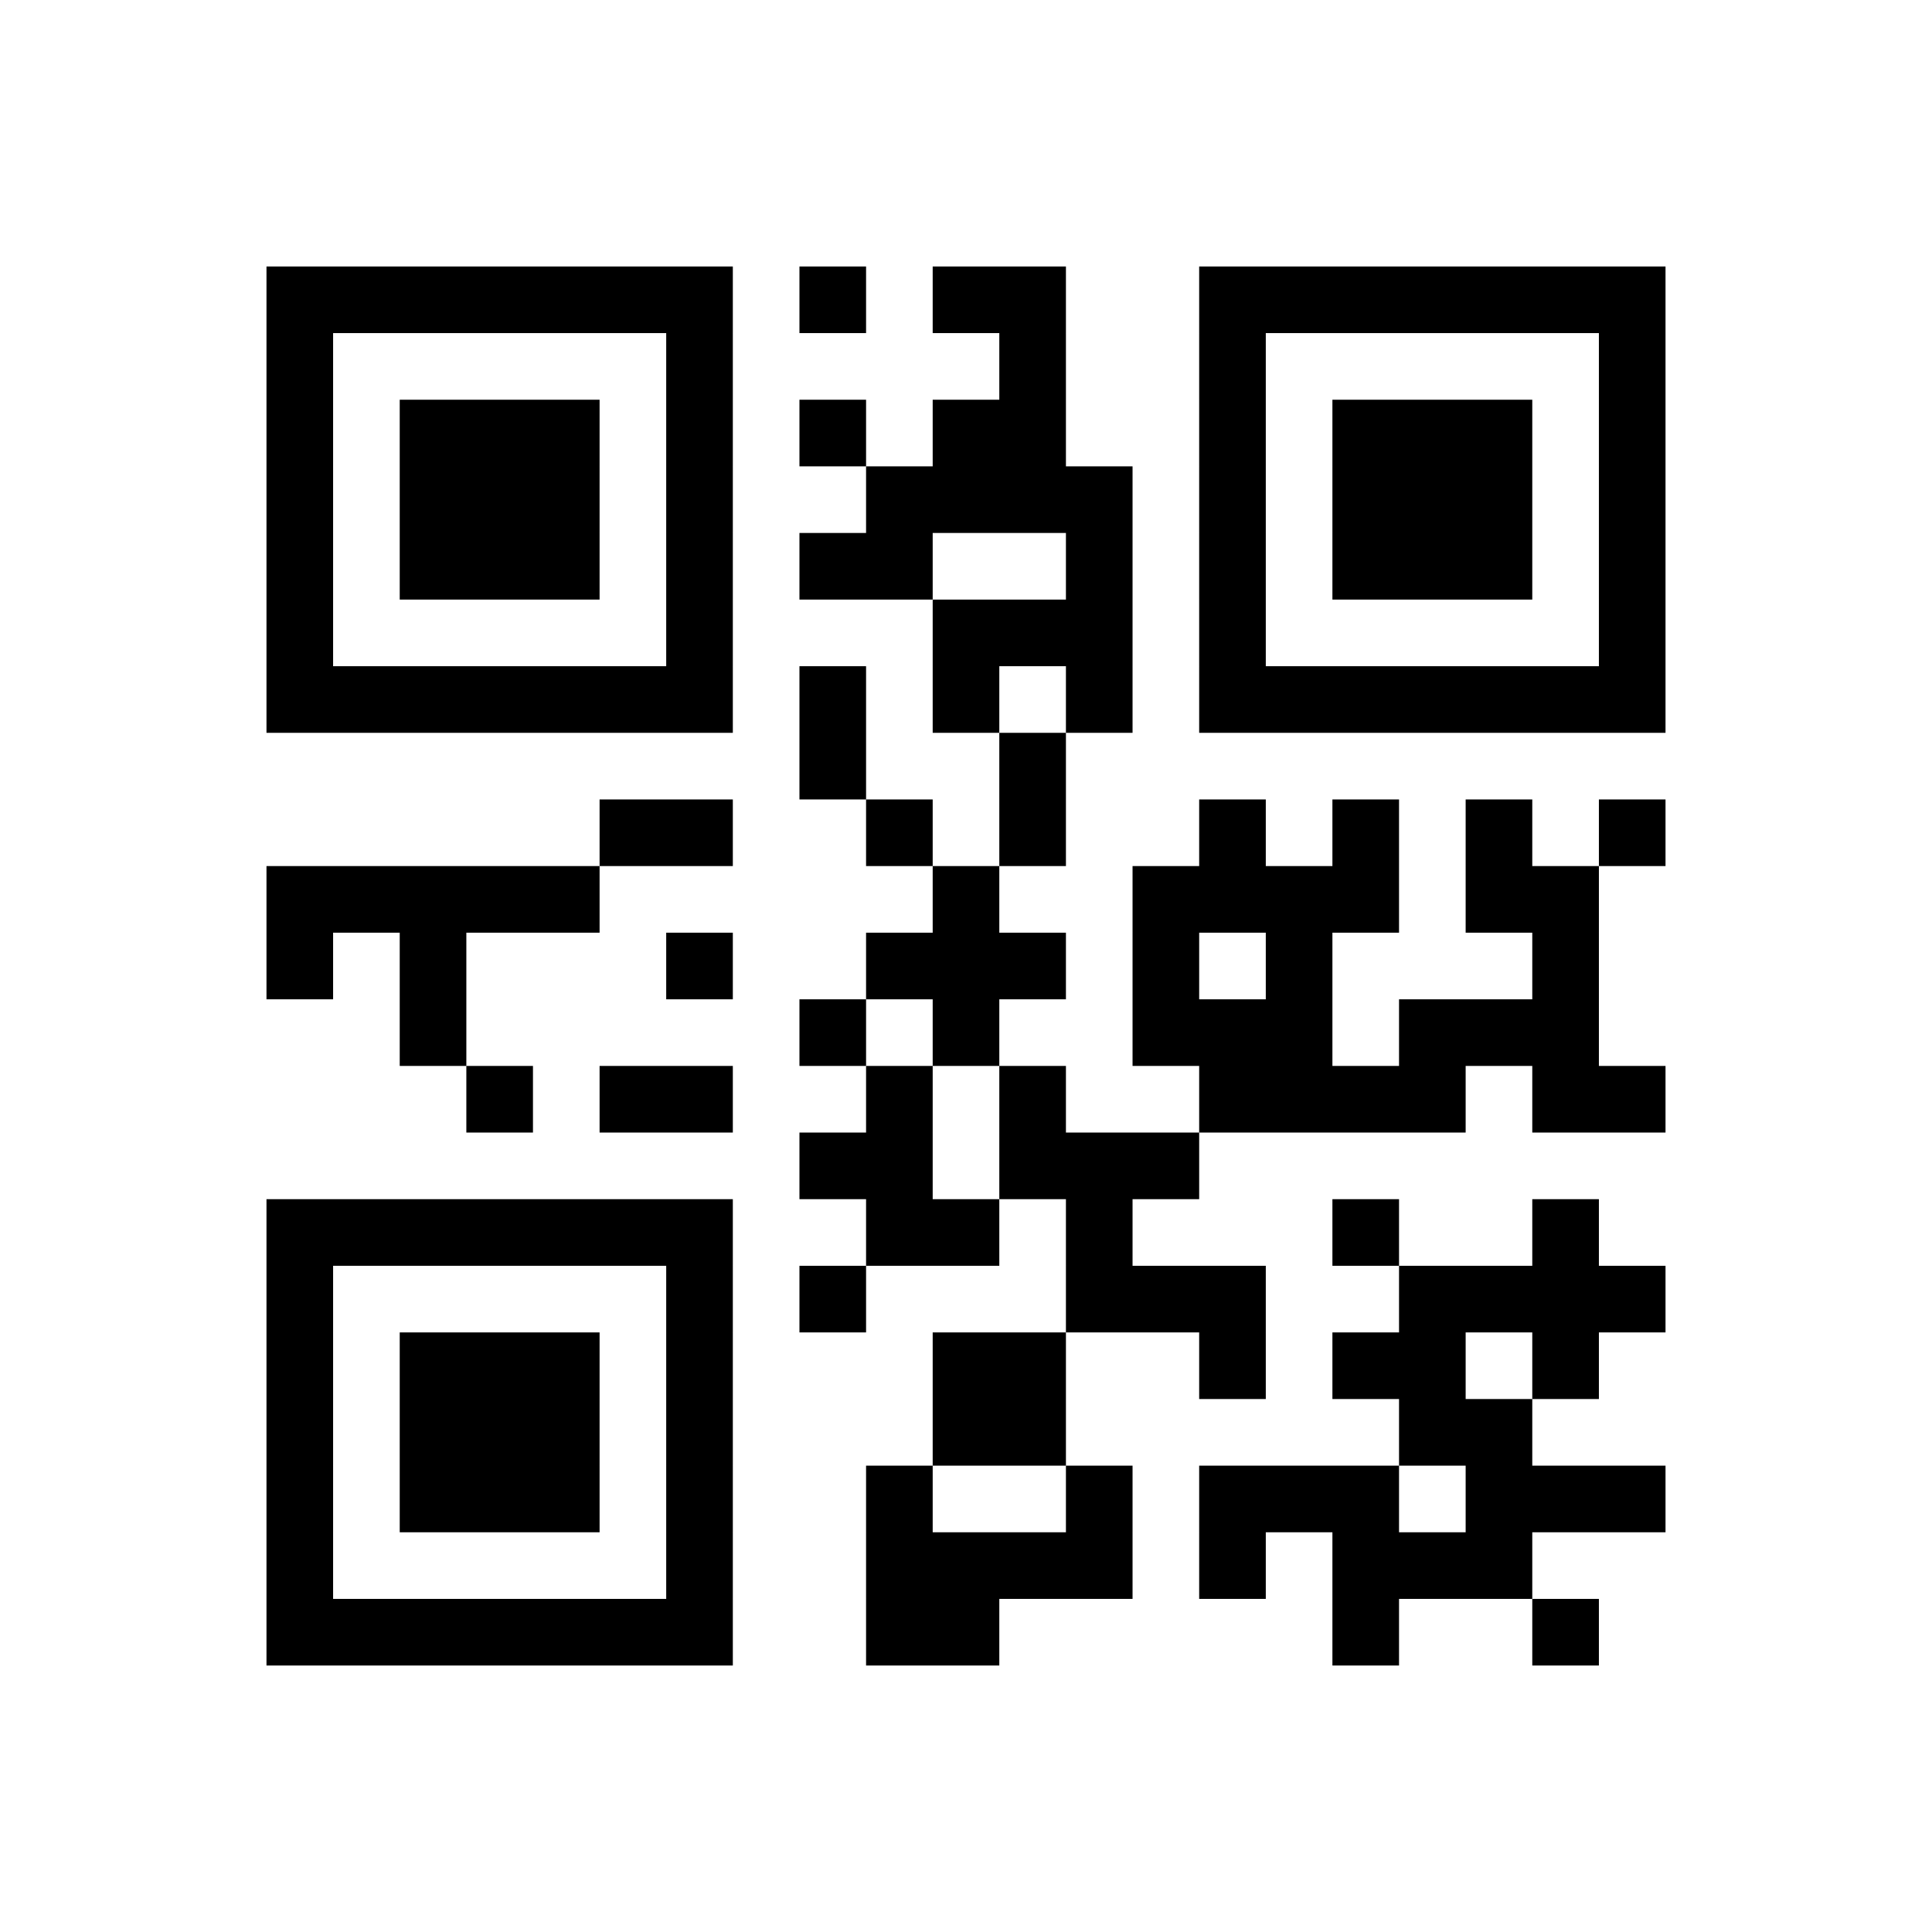
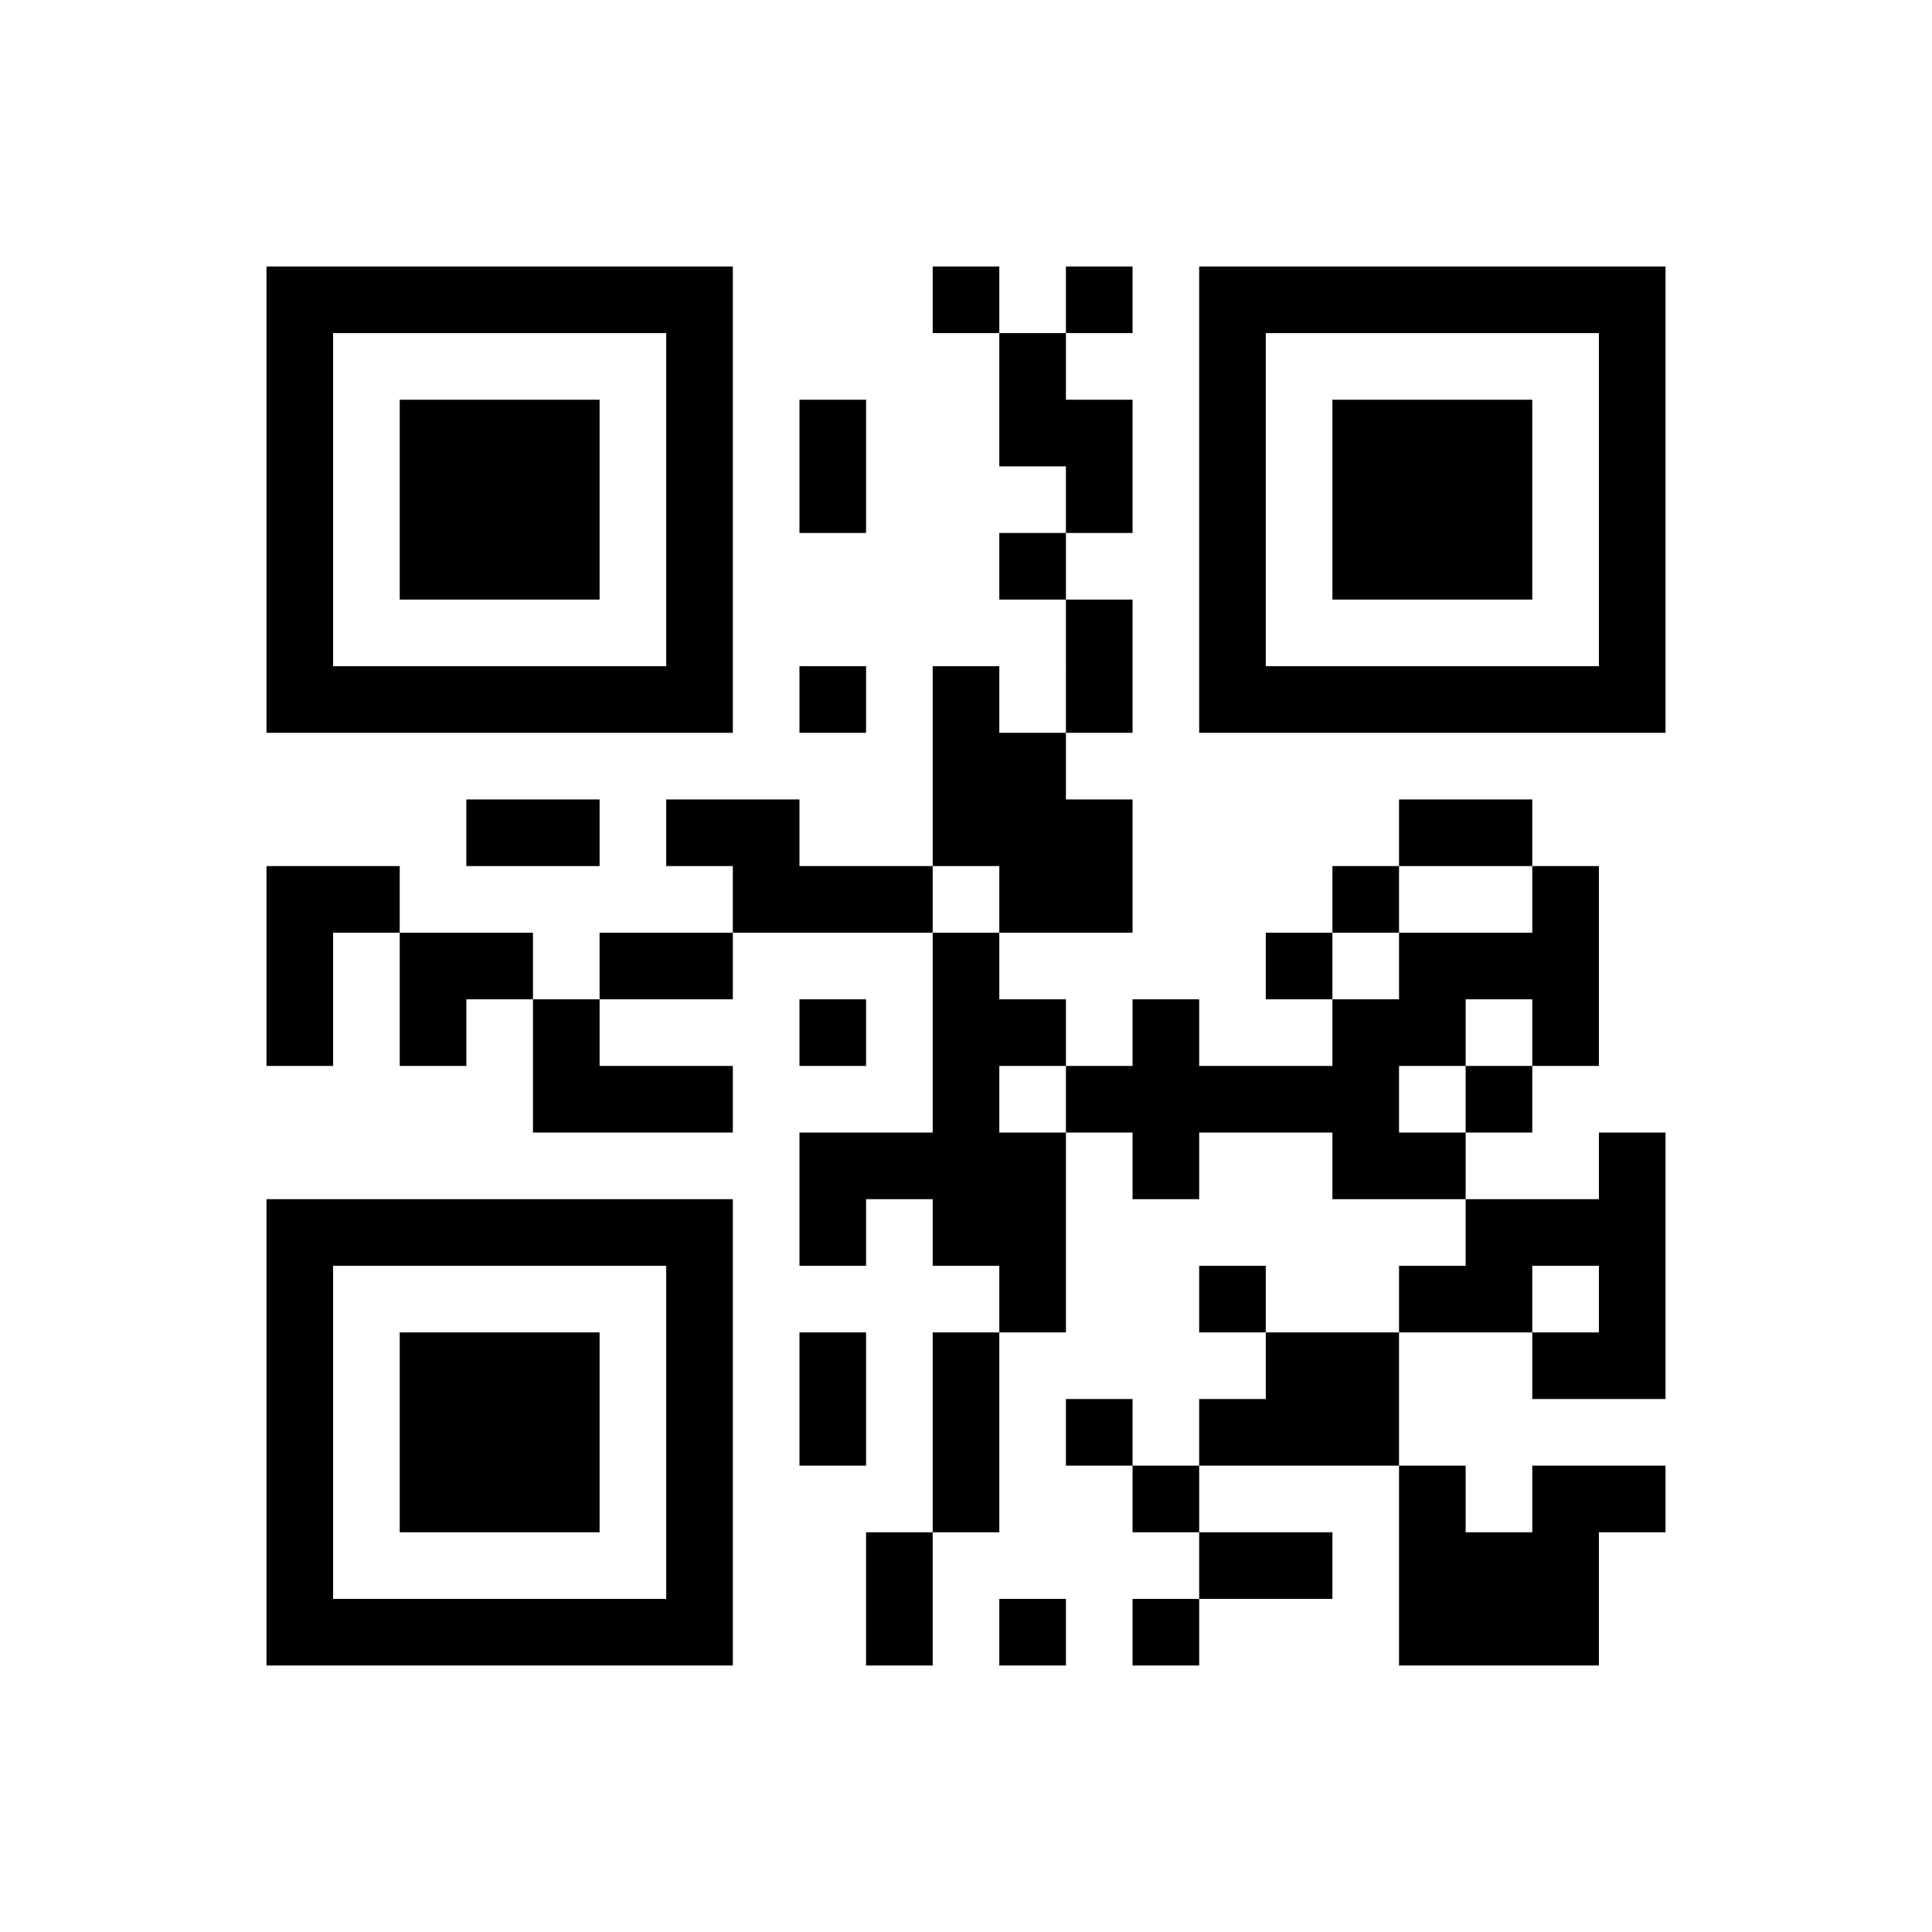
<svg xmlns="http://www.w3.org/2000/svg" height="232" width="232" class="pyqrcode">
-   <path transform="scale(8)" stroke="#000" class="pyqrline" d="M4 4.5h7m1 0h1m1 0h2m2 0h7m-21 1h1m5 0h1m4 0h1m2 0h1m5 0h1m-21 1h1m1 0h3m1 0h1m1 0h1m1 0h2m2 0h1m1 0h3m1 0h1m-21 1h1m1 0h3m1 0h1m2 0h4m1 0h1m1 0h3m1 0h1m-21 1h1m1 0h3m1 0h1m1 0h2m2 0h1m1 0h1m1 0h3m1 0h1m-21 1h1m5 0h1m3 0h3m1 0h1m5 0h1m-21 1h7m1 0h1m1 0h1m1 0h1m1 0h7m-13 1h1m2 0h1m-7 1h2m2 0h1m1 0h1m2 0h1m1 0h1m1 0h1m1 0h1m-21 1h5m5 0h1m2 0h4m1 0h2m-20 1h1m1 0h1m3 0h1m2 0h3m1 0h1m1 0h1m3 0h1m-18 1h1m5 0h1m1 0h1m2 0h3m1 0h3m-17 1h1m1 0h2m2 0h1m1 0h1m2 0h4m1 0h2m-13 1h2m1 0h3m-14 1h7m2 0h2m1 0h1m3 0h1m2 0h1m-20 1h1m5 0h1m1 0h1m3 0h3m2 0h4m-21 1h1m1 0h3m1 0h1m3 0h2m2 0h1m1 0h2m1 0h1m-20 1h1m1 0h3m1 0h1m3 0h2m5 0h2m-19 1h1m1 0h3m1 0h1m2 0h1m2 0h1m1 0h3m1 0h3m-21 1h1m5 0h1m2 0h4m1 0h1m1 0h3m-19 1h7m2 0h2m5 0h1m2 0h1" />
+   <path transform="scale(8)" stroke="#000" class="pyqrline" d="M4 4.5h7m3 0h1m1 0h1m1 0h7m-21 1h1m5 0h1m4 0h1m2 0h1m5 0h1m-21 1h1m1 0h3m1 0h1m1 0h1m2 0h2m1 0h1m1 0h3m1 0h1m-21 1h1m1 0h3m1 0h1m1 0h1m3 0h1m1 0h1m1 0h3m1 0h1m-21 1h1m1 0h3m1 0h1m4 0h1m2 0h1m1 0h3m1 0h1m-21 1h1m5 0h1m5 0h1m1 0h1m5 0h1m-21 1h7m1 0h1m1 0h1m1 0h1m1 0h7m-11 1h2m-9 1h2m1 0h2m2 0h3m4 0h2m-19 1h2m5 0h3m1 0h2m3 0h1m2 0h1m-20 1h1m1 0h2m1 0h2m3 0h1m4 0h1m1 0h3m-20 1h1m1 0h1m1 0h1m3 0h1m1 0h2m1 0h1m2 0h2m1 0h1m-16 1h3m3 0h1m1 0h5m1 0h1m-11 1h4m1 0h1m2 0h2m2 0h1m-21 1h7m1 0h1m1 0h2m6 0h3m-21 1h1m5 0h1m4 0h1m2 0h1m2 0h2m1 0h1m-21 1h1m1 0h3m1 0h1m1 0h1m1 0h1m4 0h2m2 0h2m-21 1h1m1 0h3m1 0h1m1 0h1m1 0h1m1 0h1m1 0h3m-17 1h1m1 0h3m1 0h1m3 0h1m2 0h1m3 0h1m1 0h2m-21 1h1m5 0h1m2 0h1m4 0h2m1 0h3m-20 1h7m2 0h1m1 0h1m1 0h1m3 0h3" />
</svg>
